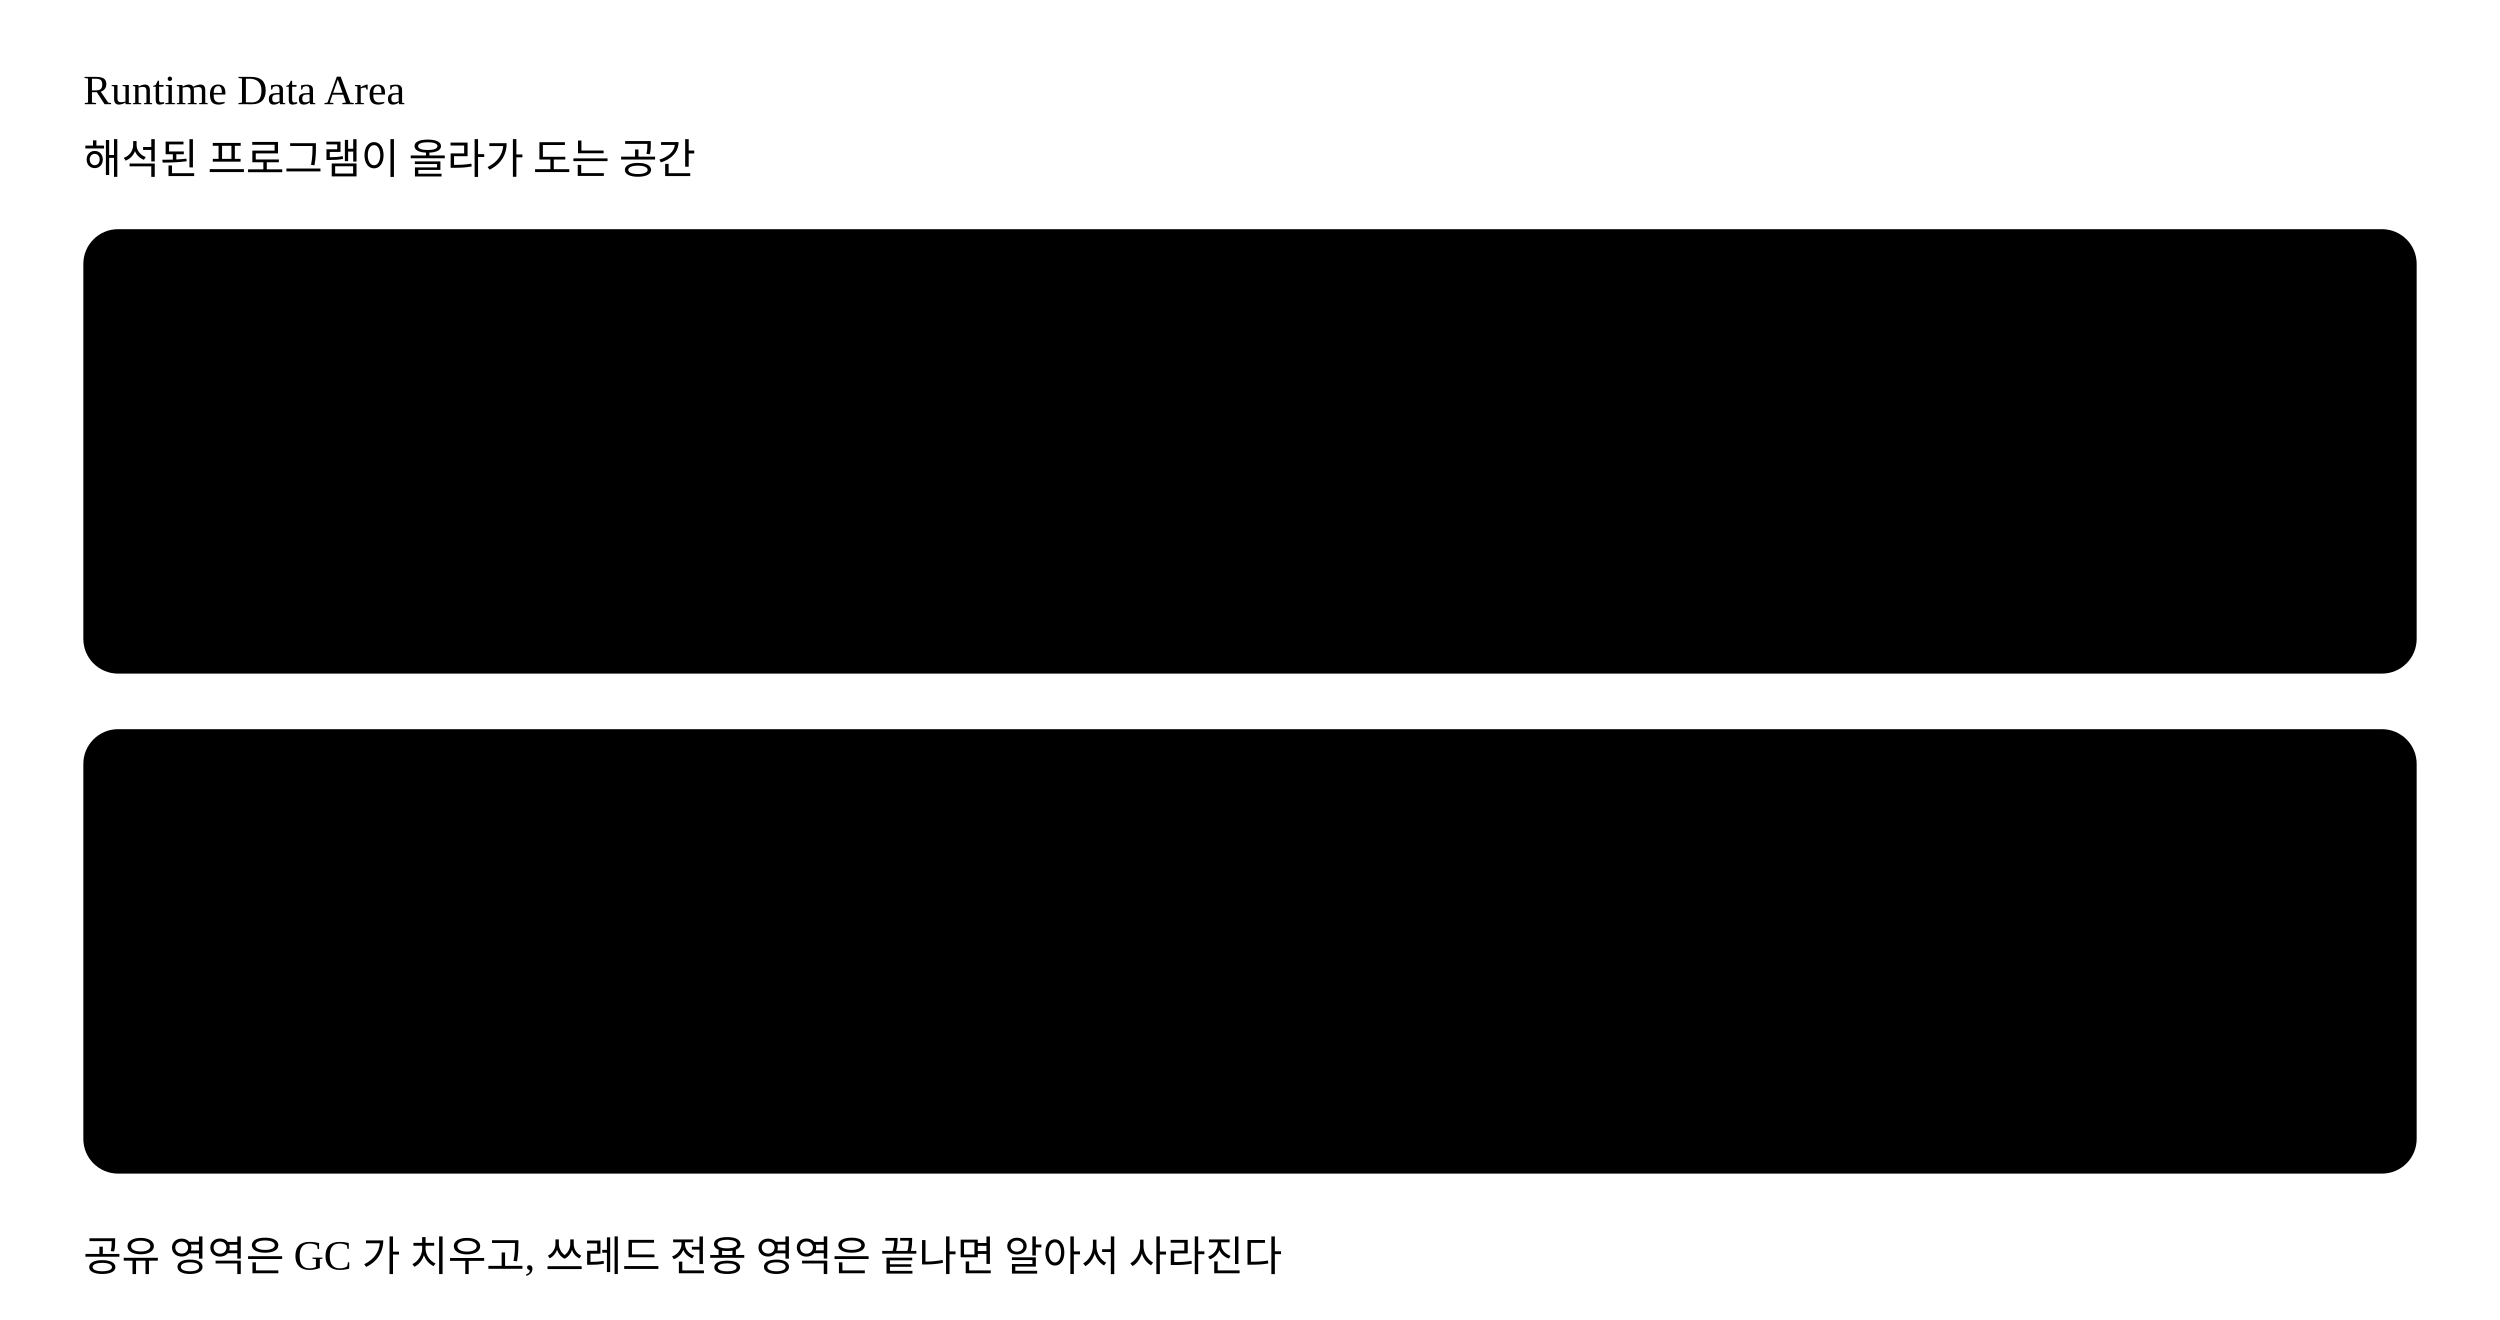
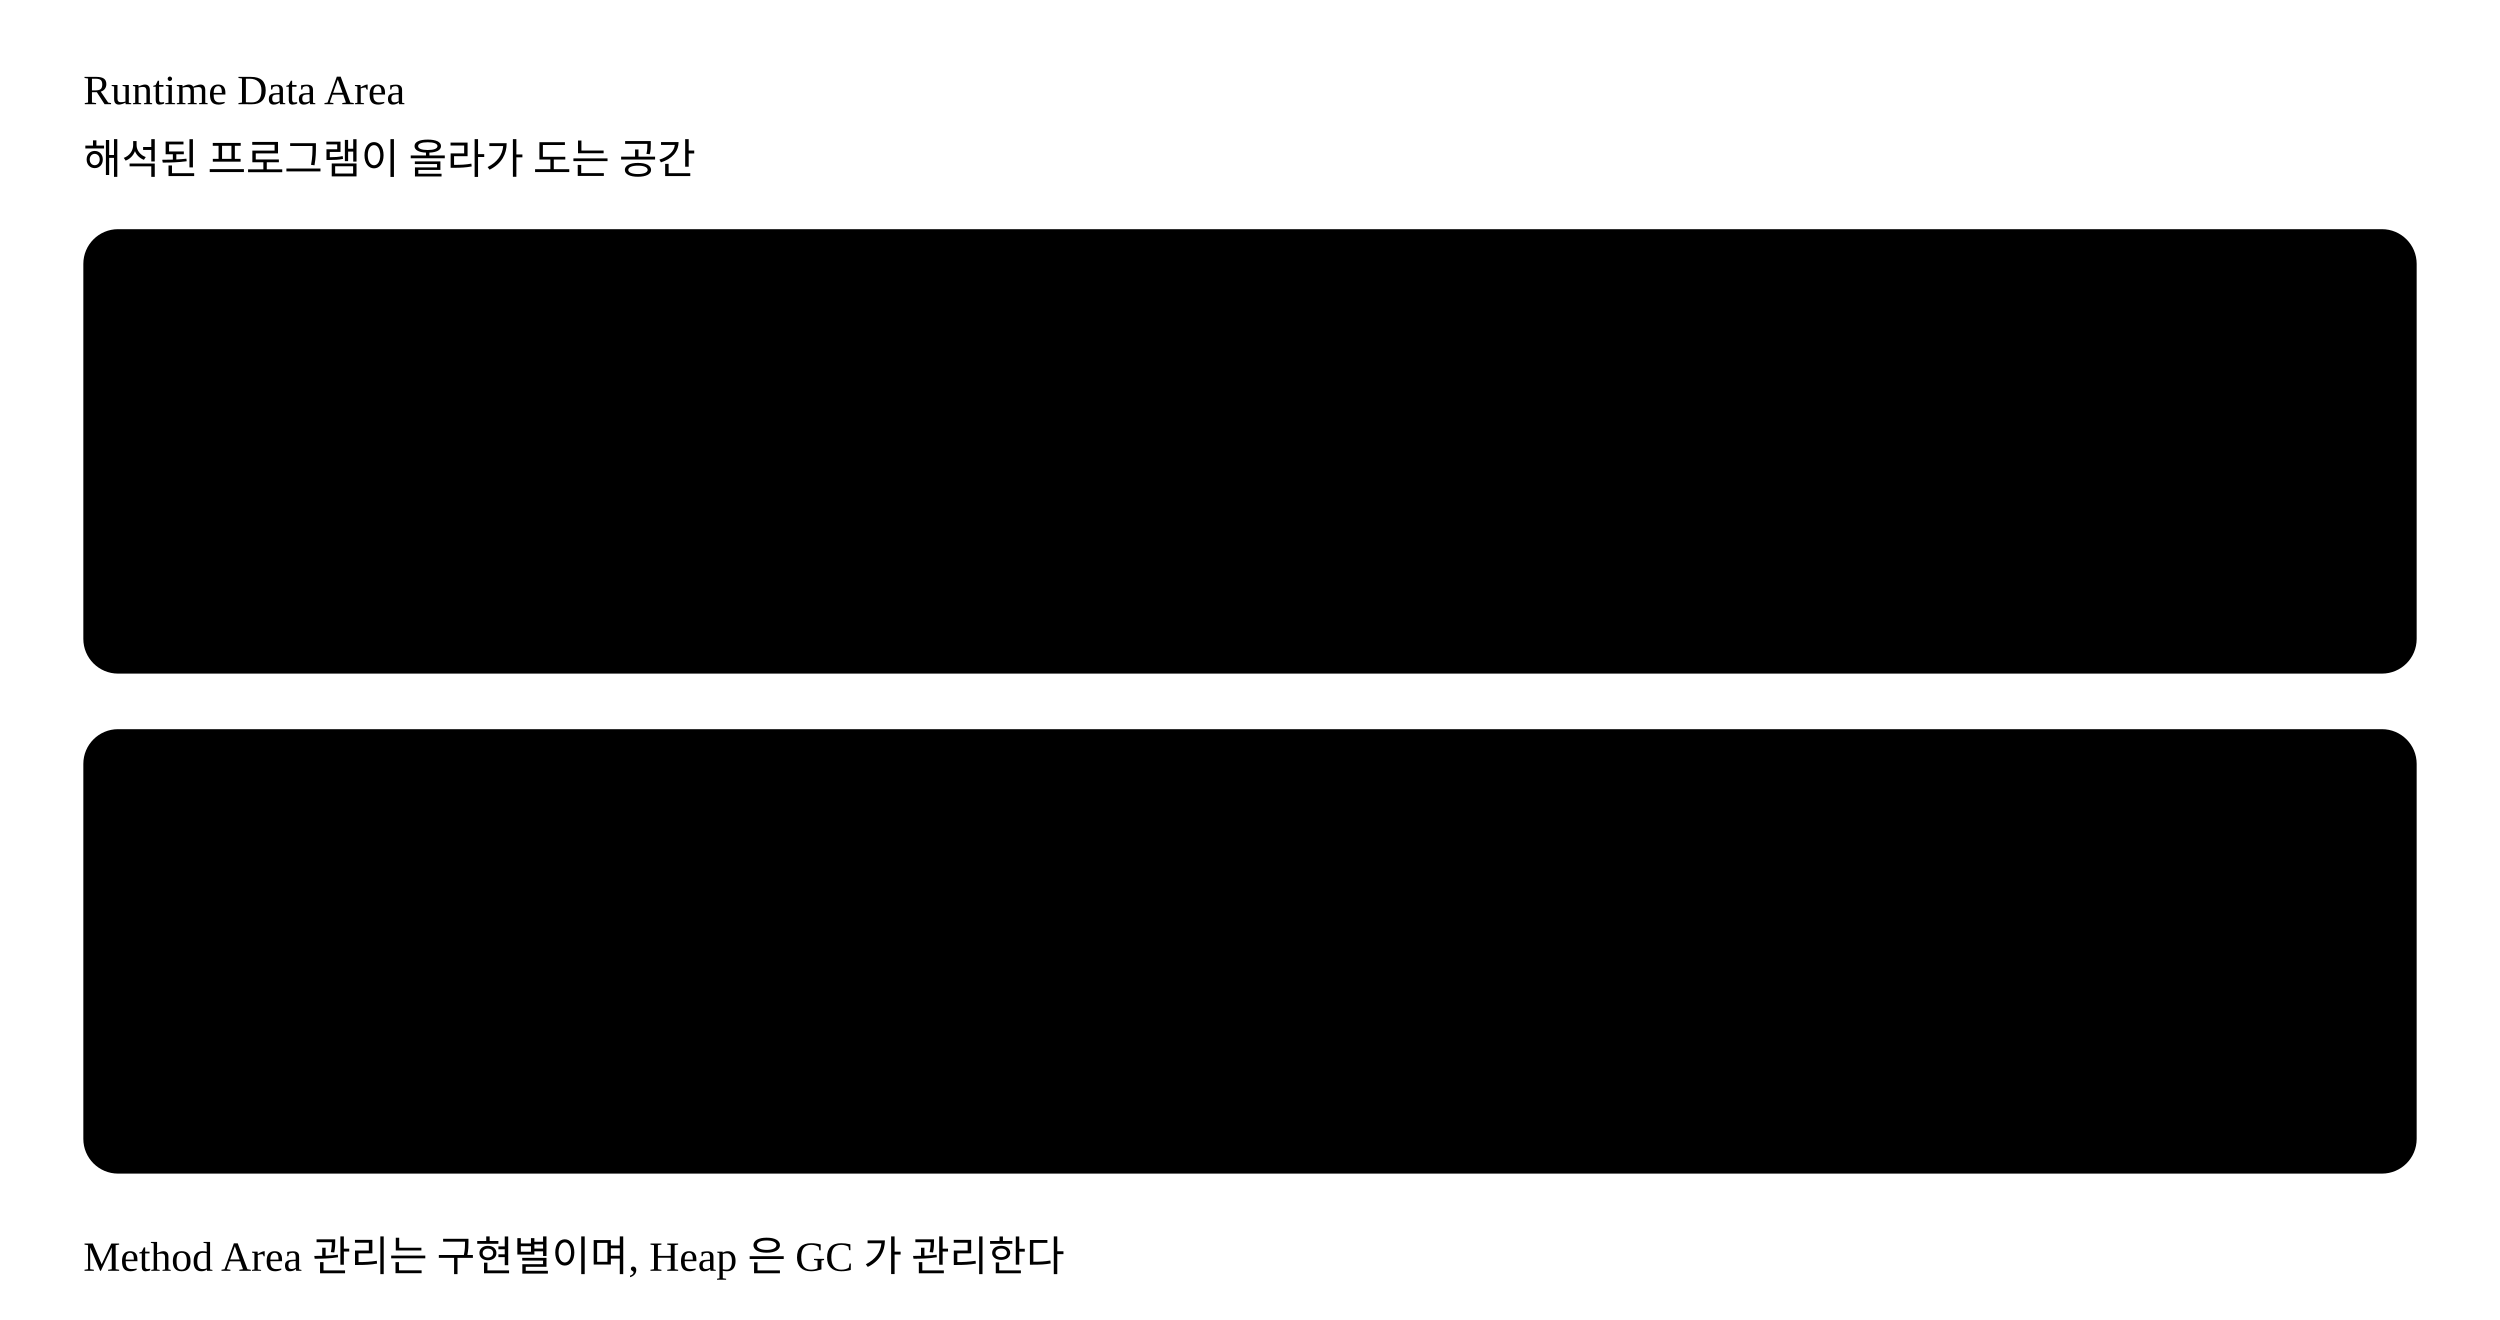
<svg xmlns="http://www.w3.org/2000/svg" viewBox="0 0 720 380" role="img" aria-label="Runtime Data Area 네 영역과 쓰레드 공유 여부, GC 대상 여부">
  <text class="dg-h" x="24" y="30">Runtime Data Area</text>
  <text class="dg-s" x="24" y="50">해석된 프로그램이 올라가 도는 공간</text>
  <rect class="dg-lane" x="24" y="66" width="672" height="128" rx="10" />
  <text class="dg-t" x="44" y="92">모든 쓰레드가 함께 쓴다</text>
  <rect class="dg-lead" x="44" y="106" width="316" height="72" rx="8" />
  <text class="dg-t" x="64" y="130">Method Area</text>
  <text class="dg-v" x="64" y="152">클래스 · 인터페이스 · 메서드 · 필드 정보</text>
-   <text class="dg-b" x="64" y="170">GC 대상</text>
+   <text class="dg-b" x="64" y="170">GC 정책은 구현별</text>
  <rect class="dg-lead" x="376" y="106" width="300" height="72" rx="8" />
  <text class="dg-t" x="396" y="130">Heap</text>
  <text class="dg-v" x="396" y="152">new 로 만든 인스턴스가 사는 곳</text>
  <text class="dg-b" x="396" y="170">GC 대상</text>
  <rect class="dg-lane" x="24" y="210" width="672" height="128" rx="10" />
  <text class="dg-t" x="44" y="236">쓰레드마다 따로 갖는다</text>
  <rect class="dg-row" x="44" y="250" width="316" height="72" rx="8" />
  <text class="dg-t" x="64" y="274">JVM Stacks</text>
  <text class="dg-v" x="64" y="296">매개변수 · 지역변수 같은 임시 데이터</text>
  <text class="dg-s" x="64" y="314">메서드가 끝나면 바로 반환된다</text>
  <rect class="dg-row" x="376" y="250" width="300" height="72" rx="8" />
  <text class="dg-t" x="396" y="274">PC Registers</text>
  <text class="dg-v" x="396" y="296">현재 실행 중인 JVM 명령 주소</text>
  <text class="dg-s" x="396" y="314">쓰레드가 생길 때 만들어진다</text>
-   <text class="dg-s" x="24" y="366">공유 영역은 GC 가 치우고, 쓰레드 전용 영역은 끝나면 알아서 사라진다</text>
+   <text class="dg-s" x="24" y="366">Method Area 관리는 구현별이며, Heap 은 GC 가 관리한다</text>
</svg>
